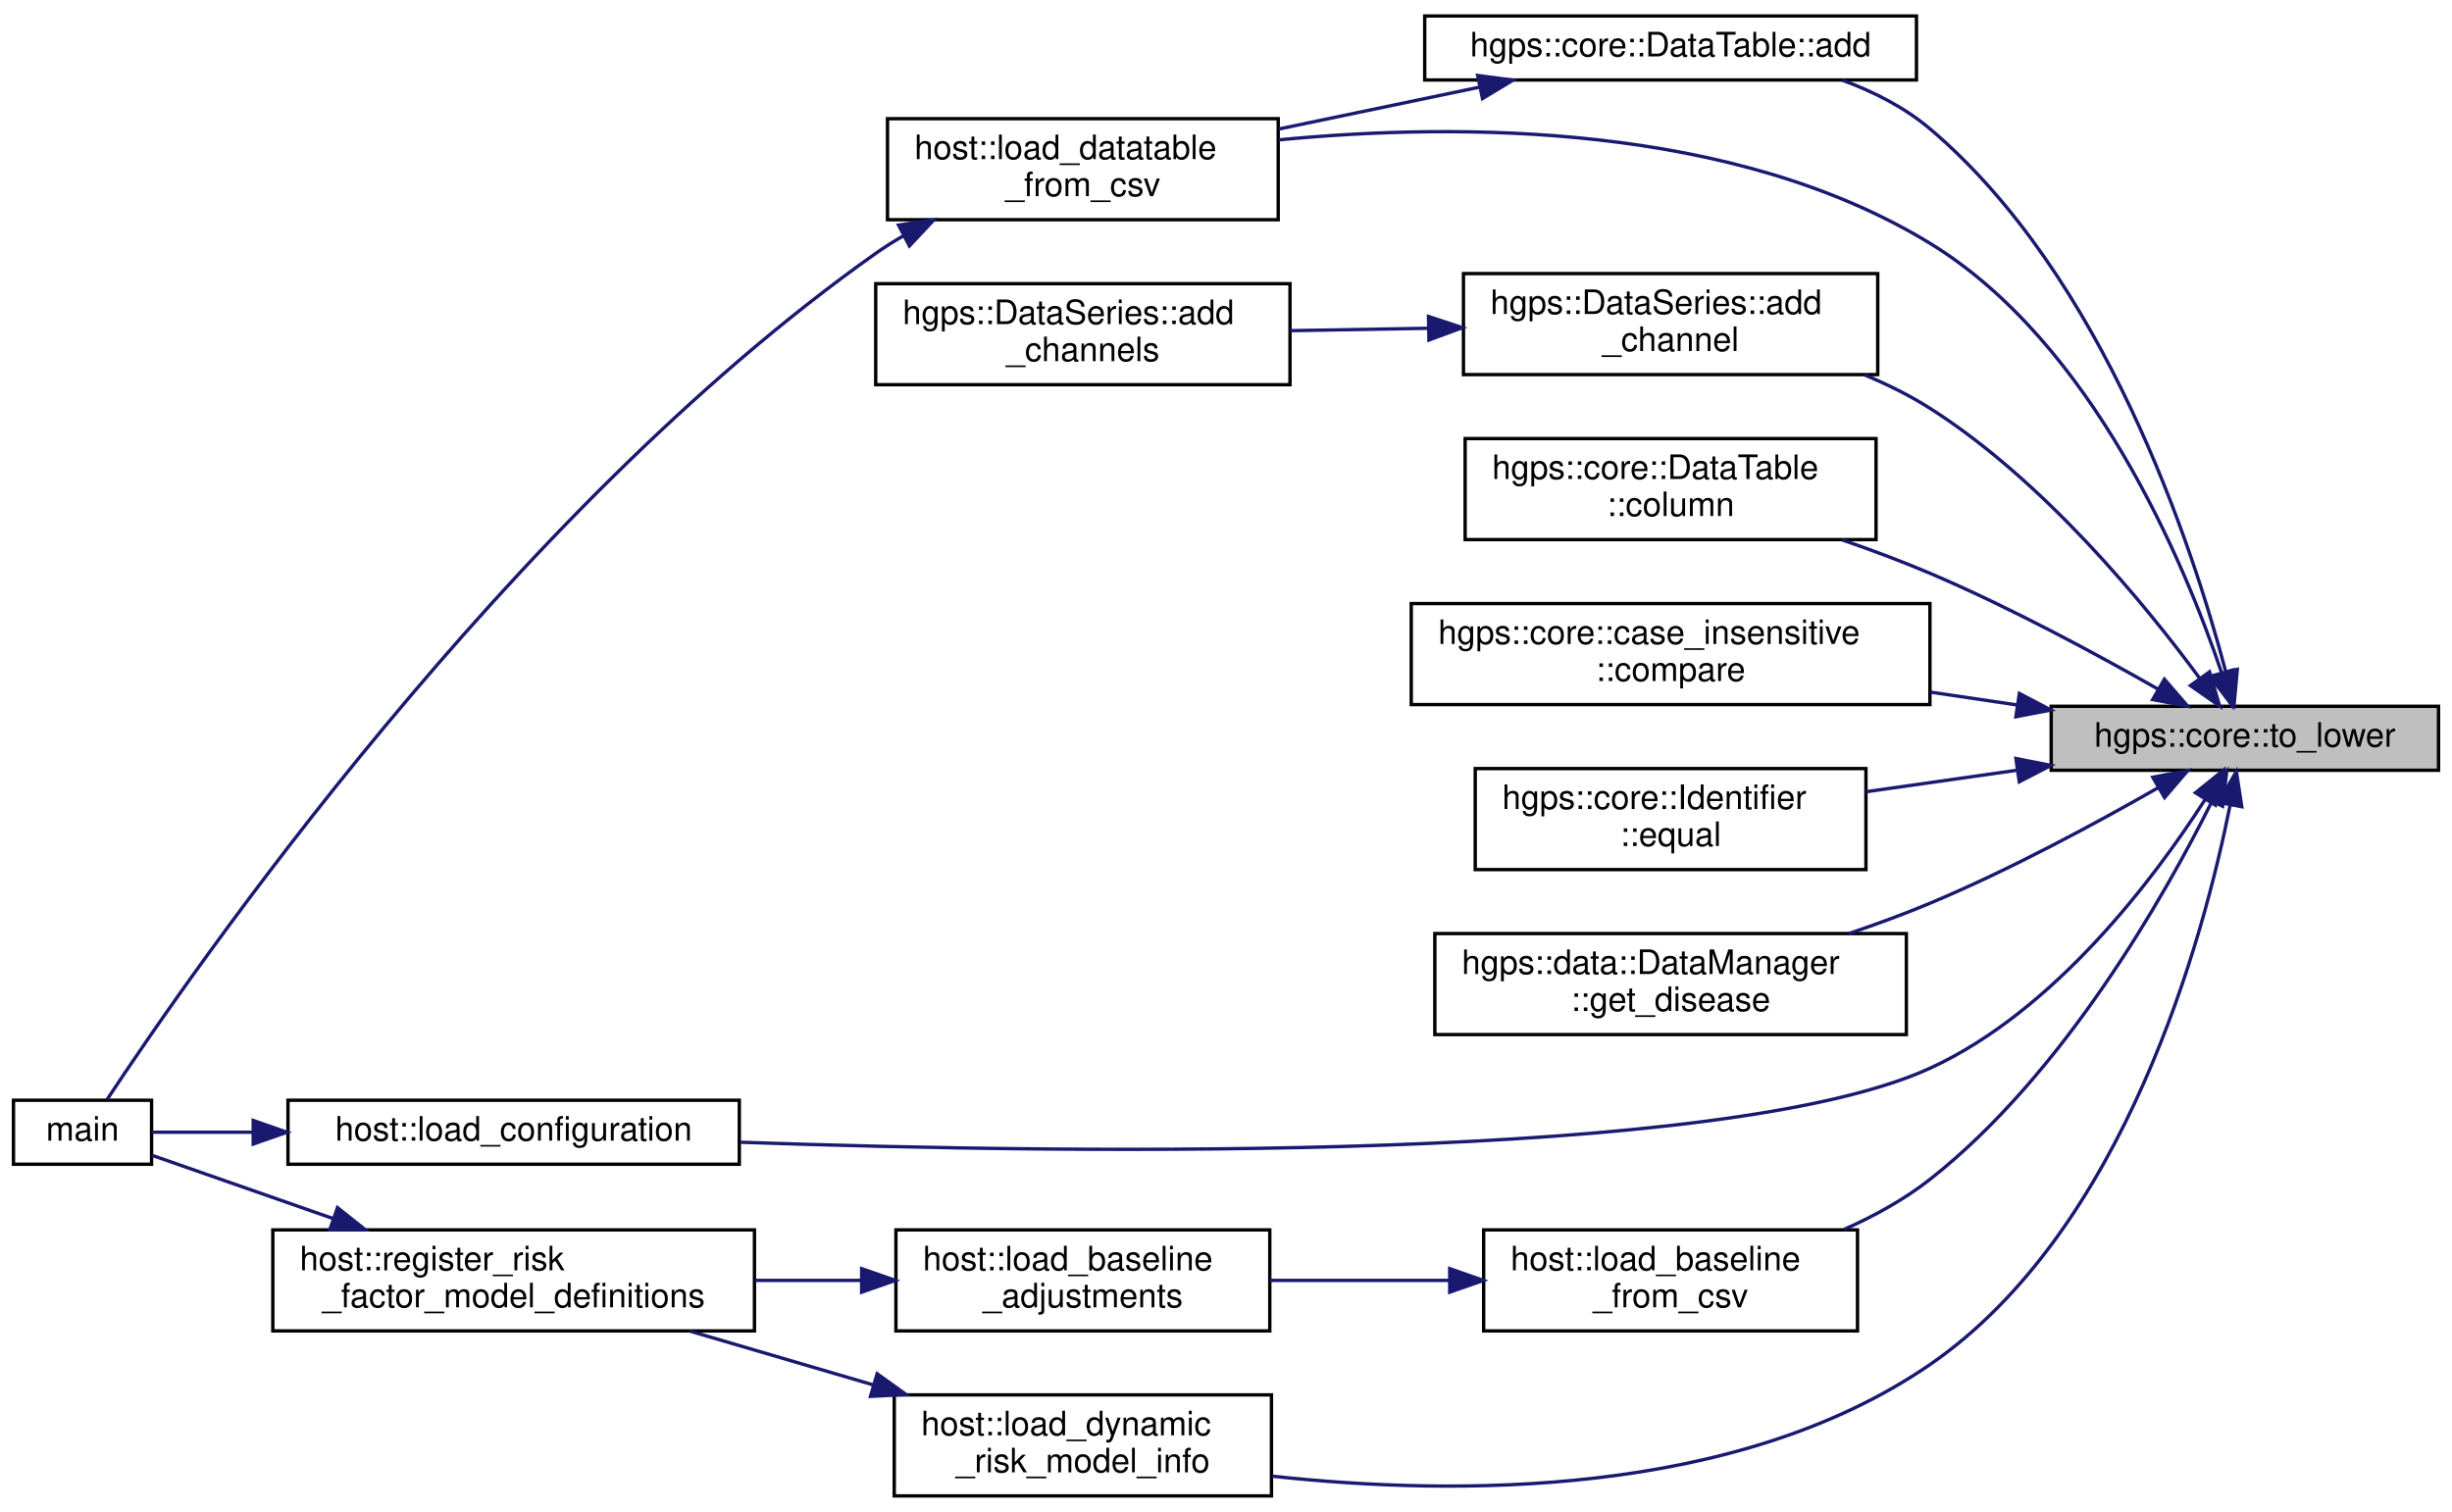
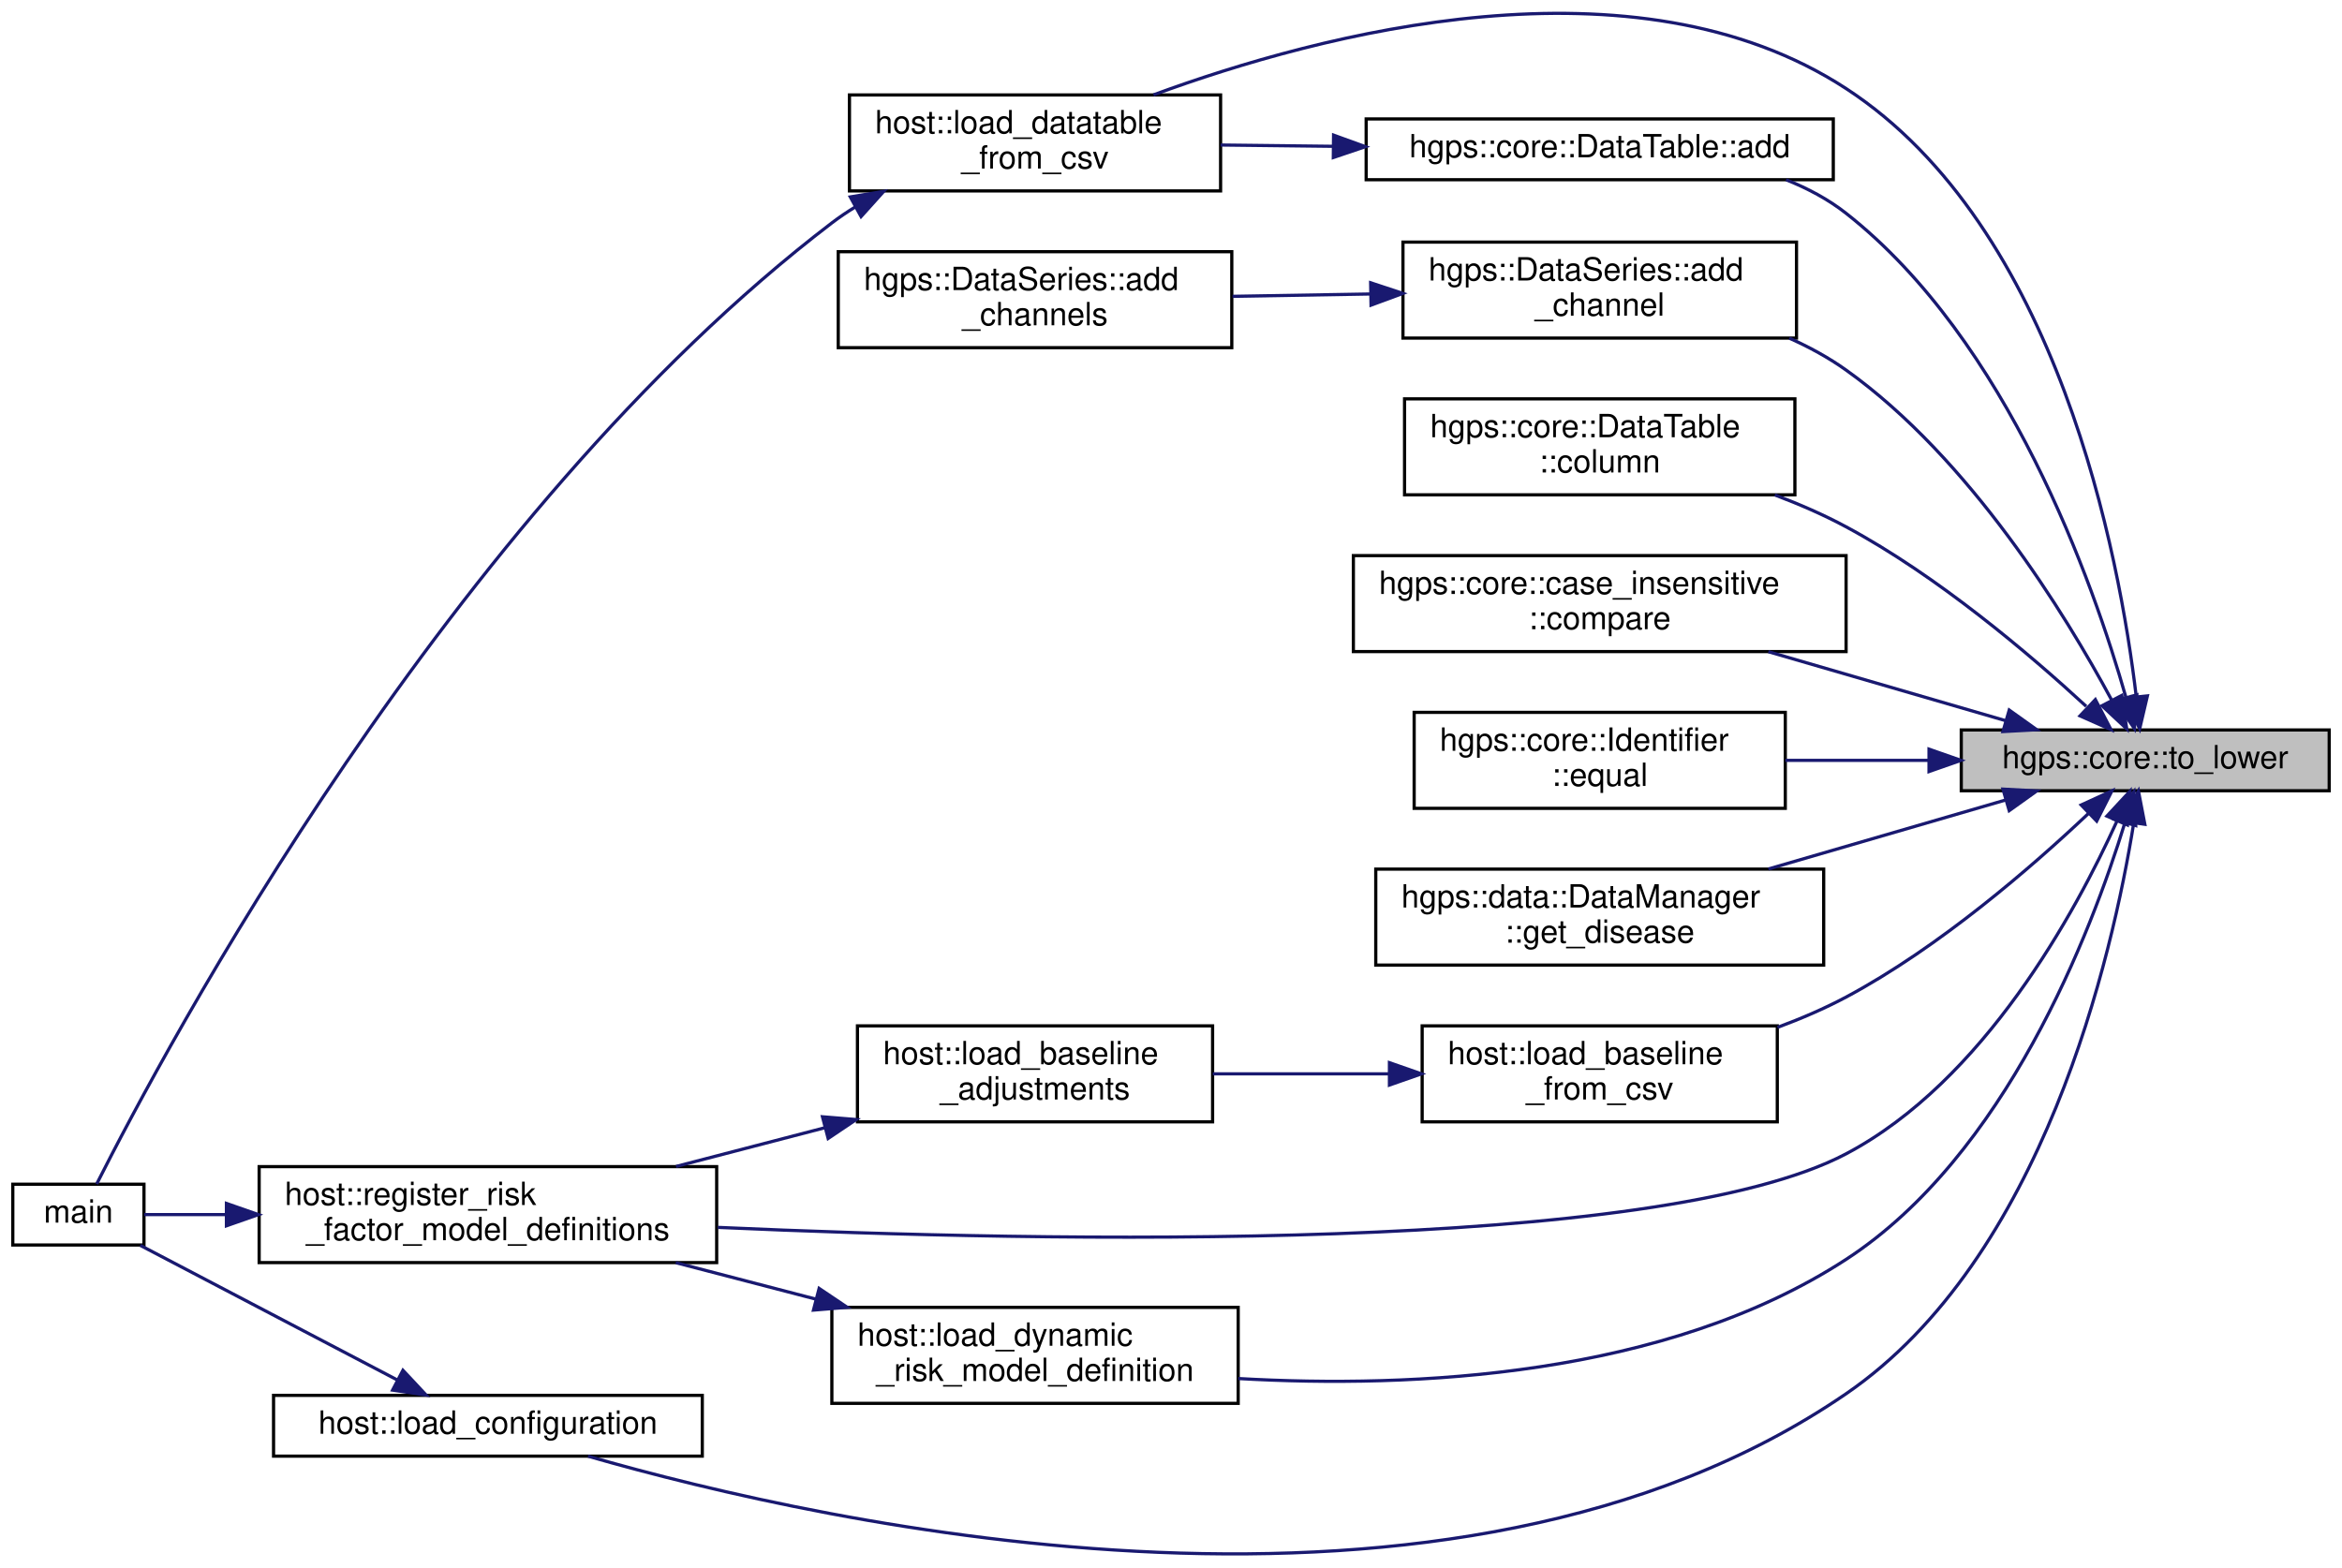
- <svg xmlns="http://www.w3.org/2000/svg" xmlns:xlink="http://www.w3.org/1999/xlink" width="728pt" height="449pt" viewBox="0.00 0.00 728.00 448.50">
-   <g id="graph0" class="graph" transform="scale(1 1) rotate(0) translate(4 444.5)">
+ <svg xmlns="http://www.w3.org/2000/svg" xmlns:xlink="http://www.w3.org/1999/xlink" width="732pt" height="490pt" viewBox="0.00 0.00 732.00 490.00">
+   <g id="graph0" class="graph" transform="scale(1 1) rotate(0) translate(4 486)">
    <g id="node1" class="node">
      <g id="a_node1">
        <a xlink:title="Converts the given ASCII string to lower-case.">
-           <polygon fill="#bfbfbf" stroke="black" points="605,-216 605,-235 720,-235 720,-216 605,-216" />
-           <text text-anchor="middle" x="662.5" y="-223" font-family="Helvetica,sans-Serif" font-size="10.00">hgps::core::to_lower</text>
+           <polygon fill="#bfbfbf" stroke="black" points="609,-238.82 609,-257.82 724,-257.82 724,-238.82 609,-238.82" />
+           <text text-anchor="middle" x="666.5" y="-245.82" font-family="Helvetica,sans-Serif" font-size="10.00">hgps::core::to_lower</text>
        </a>
      </g>
    </g>
    <g id="node2" class="node">
      <g id="a_node2">
        <a xlink:href="classhgps_1_1core_1_1DataTable.html#ae022bf3052be4728cce521ca87a54865" target="_top" xlink:title="Adds a new column to the table.">
-           <polygon fill="none" stroke="black" points="419,-421 419,-440 565,-440 565,-421 419,-421" />
-           <text text-anchor="middle" x="492" y="-428" font-family="Helvetica,sans-Serif" font-size="10.00">hgps::core::DataTable::add</text>
+           <polygon fill="none" stroke="black" points="423,-429.82 423,-448.82 569,-448.82 569,-429.82 423,-429.82" />
+           <text text-anchor="middle" x="496" y="-436.82" font-family="Helvetica,sans-Serif" font-size="10.00">hgps::core::DataTable::add</text>
        </a>
      </g>
    </g>
    <g id="edge1" class="edge">
-       <path fill="none" stroke="midnightblue" d="M656.77,-245.5C646.93,-282.7 620.76,-362.71 569,-406.5 561.5,-412.84 552.31,-417.52 542.95,-420.95" />
-       <polygon fill="midnightblue" stroke="midnightblue" points="660.26,-245.97 659.3,-235.42 653.47,-244.26 660.26,-245.97" />
+       <path fill="none" stroke="midnightblue" d="M660.48,-267.97C650.29,-303.73 623.74,-379.44 573,-419.32 567.42,-423.71 560.97,-427.13 554.24,-429.81" />
+       <polygon fill="midnightblue" stroke="midnightblue" points="663.88,-268.8 663.12,-258.24 657.12,-266.97 663.88,-268.8" />
    </g>
    <g id="node3" class="node">
      <g id="a_node3">
        <a xlink:href="namespacehost.html#a186b46487783fb34e9ac1ce3d52778aa" target="_top" xlink:title="Populates a datatable with the input data file contents.">
-           <polygon fill="none" stroke="black" points="259.5,-379.5 259.5,-409.5 375.5,-409.5 375.5,-379.5 259.5,-379.5" />
-           <text text-anchor="start" x="267.5" y="-397.5" font-family="Helvetica,sans-Serif" font-size="10.00">host::load_datatable</text>
-           <text text-anchor="middle" x="317.5" y="-386.5" font-family="Helvetica,sans-Serif" font-size="10.00">_from_csv</text>
+           <polygon fill="none" stroke="black" points="261.5,-426.32 261.5,-456.32 377.5,-456.32 377.5,-426.32 261.5,-426.32" />
+           <text text-anchor="start" x="269.5" y="-444.32" font-family="Helvetica,sans-Serif" font-size="10.00">host::load_datatable</text>
+           <text text-anchor="middle" x="319.5" y="-433.32" font-family="Helvetica,sans-Serif" font-size="10.00">_from_csv</text>
        </a>
      </g>
    </g>
    <g id="edge16" class="edge">
-       <path fill="none" stroke="midnightblue" d="M655.59,-244.97C644.52,-277.68 617.32,-342.98 569,-372.5 510.51,-408.23 429.54,-408.41 375.67,-403.21" />
-       <polygon fill="midnightblue" stroke="midnightblue" points="658.99,-245.81 658.73,-235.22 652.33,-243.67 658.99,-245.81" />
+       <path fill="none" stroke="midnightblue" d="M663.68,-268.35C658.5,-311.93 639.47,-414.97 573,-458.32 506.76,-501.53 408.84,-475.57 356.53,-456.35" />
+       <polygon fill="midnightblue" stroke="midnightblue" points="667.18,-268.48 664.76,-258.17 660.22,-267.75 667.18,-268.48" />
    </g>
    <g id="node5" class="node">
      <g id="a_node5">
        <a xlink:href="classhgps_1_1DataSeries.html#a3d3e52a0ea2ac6686e28ec69b462266d" target="_top" xlink:title="Adds a new channel to the collection.">
-           <polygon fill="none" stroke="black" points="430.5,-333.5 430.5,-363.5 553.5,-363.5 553.5,-333.5 430.5,-333.5" />
-           <text text-anchor="start" x="438.5" y="-351.5" font-family="Helvetica,sans-Serif" font-size="10.00">hgps::DataSeries::add</text>
-           <text text-anchor="middle" x="492" y="-340.5" font-family="Helvetica,sans-Serif" font-size="10.00">_channel</text>
+           <polygon fill="none" stroke="black" points="434.5,-380.32 434.5,-410.32 557.5,-410.32 557.5,-380.32 434.5,-380.32" />
+           <text text-anchor="start" x="442.5" y="-398.32" font-family="Helvetica,sans-Serif" font-size="10.00">hgps::DataSeries::add</text>
+           <text text-anchor="middle" x="496" y="-387.32" font-family="Helvetica,sans-Serif" font-size="10.00">_channel</text>
        </a>
      </g>
    </g>
    <g id="edge4" class="edge">
-       <path fill="none" stroke="midnightblue" d="M648.99,-243.45C632.87,-265.31 602.87,-301.98 569,-323.5 563.02,-327.3 556.41,-330.58 549.65,-333.39" />
-       <polygon fill="midnightblue" stroke="midnightblue" points="652.02,-245.23 655.02,-235.07 646.33,-241.15 652.02,-245.23" />
+       <path fill="none" stroke="midnightblue" d="M655.97,-267.24C641.56,-293.98 611.75,-342.66 573,-370.32 567.57,-374.2 561.51,-377.5 555.24,-380.3" />
+       <polygon fill="midnightblue" stroke="midnightblue" points="659.19,-268.64 660.72,-258.15 652.98,-265.39 659.19,-268.64" />
    </g>
    <g id="node7" class="node">
      <g id="a_node7">
        <a xlink:href="classhgps_1_1core_1_1DataTable.html#a6c64e1194df192529cedc7027cabeeb9" target="_top" xlink:title="Gets the column by name.">
-           <polygon fill="none" stroke="black" points="431,-284.5 431,-314.5 553,-314.5 553,-284.5 431,-284.5" />
-           <text text-anchor="start" x="439" y="-302.5" font-family="Helvetica,sans-Serif" font-size="10.00">hgps::core::DataTable</text>
-           <text text-anchor="middle" x="492" y="-291.5" font-family="Helvetica,sans-Serif" font-size="10.00">::column</text>
+           <polygon fill="none" stroke="black" points="435,-331.32 435,-361.32 557,-361.32 557,-331.32 435,-331.32" />
+           <text text-anchor="start" x="443" y="-349.32" font-family="Helvetica,sans-Serif" font-size="10.00">hgps::core::DataTable</text>
+           <text text-anchor="middle" x="496" y="-338.32" font-family="Helvetica,sans-Serif" font-size="10.00">::column</text>
        </a>
      </g>
    </g>
    <g id="edge6" class="edge">
-       <path fill="none" stroke="midnightblue" d="M636.68,-240.12C618.37,-250.55 592.64,-264.44 569,-274.5 560.69,-278.04 551.7,-281.39 542.92,-284.42" />
-       <polygon fill="midnightblue" stroke="midnightblue" points="638.61,-243.05 645.53,-235.03 635.12,-236.99 638.61,-243.05" />
+       <path fill="none" stroke="midnightblue" d="M648.06,-265.2C630.39,-281.5 601.65,-305.93 573,-321.32 566.03,-325.07 558.39,-328.39 550.73,-331.28" />
+       <polygon fill="midnightblue" stroke="midnightblue" points="650.91,-267.32 655.8,-257.92 646.11,-262.22 650.91,-267.32" />
    </g>
    <g id="node8" class="node">
      <g id="a_node8">
        <a xlink:href="structhgps_1_1core_1_1case__insensitive.html#a60ec863fe6c31cde4df3e38864dfd0a2" target="_top" xlink:title="Weak-ordering case-insensitive ASCII strings comparer.">
-           <polygon fill="none" stroke="black" points="415,-235.5 415,-265.5 569,-265.5 569,-235.5 415,-235.5" />
-           <text text-anchor="start" x="423" y="-253.5" font-family="Helvetica,sans-Serif" font-size="10.00">hgps::core::case_insensitive</text>
-           <text text-anchor="middle" x="492" y="-242.5" font-family="Helvetica,sans-Serif" font-size="10.00">::compare</text>
+           <polygon fill="none" stroke="black" points="419,-282.32 419,-312.32 573,-312.32 573,-282.32 419,-282.32" />
+           <text text-anchor="start" x="427" y="-300.32" font-family="Helvetica,sans-Serif" font-size="10.00">hgps::core::case_insensitive</text>
+           <text text-anchor="middle" x="496" y="-289.32" font-family="Helvetica,sans-Serif" font-size="10.00">::compare</text>
        </a>
      </g>
    </g>
    <g id="edge7" class="edge">
-       <path fill="none" stroke="midnightblue" d="M594.8,-235.4C586.39,-236.64 577.73,-237.93 569.19,-239.2" />
-       <polygon fill="midnightblue" stroke="midnightblue" points="595.55,-238.82 604.92,-233.89 594.52,-231.9 595.55,-238.82" />
+       <path fill="none" stroke="midnightblue" d="M622.98,-260.69C600.42,-267.25 572.51,-275.36 548.71,-282.28" />
+       <polygon fill="midnightblue" stroke="midnightblue" points="623.99,-264.04 632.61,-257.89 622.03,-257.32 623.99,-264.04" />
    </g>
    <g id="node9" class="node">
      <g id="a_node9">
        <a xlink:href="structhgps_1_1core_1_1Identifier.html#a42617028dae66379e732882e54dc1f6a" target="_top" xlink:title="Determines whether a string representation and this instance have same value.">
-           <polygon fill="none" stroke="black" points="434,-186.5 434,-216.5 550,-216.5 550,-186.5 434,-186.5" />
-           <text text-anchor="start" x="442" y="-204.5" font-family="Helvetica,sans-Serif" font-size="10.00">hgps::core::Identifier</text>
-           <text text-anchor="middle" x="492" y="-193.5" font-family="Helvetica,sans-Serif" font-size="10.00">::equal</text>
+           <polygon fill="none" stroke="black" points="438,-233.32 438,-263.32 554,-263.32 554,-233.32 438,-233.32" />
+           <text text-anchor="start" x="446" y="-251.32" font-family="Helvetica,sans-Serif" font-size="10.00">hgps::core::Identifier</text>
+           <text text-anchor="middle" x="496" y="-240.32" font-family="Helvetica,sans-Serif" font-size="10.00">::equal</text>
        </a>
      </g>
    </g>
    <g id="edge8" class="edge">
-       <path fill="none" stroke="midnightblue" d="M594.8,-216C579.98,-213.89 564.4,-211.67 550,-209.62" />
-       <polygon fill="midnightblue" stroke="midnightblue" points="594.53,-219.5 604.92,-217.44 595.52,-212.57 594.53,-219.5" />
+       <path fill="none" stroke="midnightblue" d="M598.8,-248.32C583.98,-248.32 568.4,-248.32 554,-248.32" />
+       <polygon fill="midnightblue" stroke="midnightblue" points="598.92,-251.82 608.92,-248.32 598.92,-244.82 598.92,-251.82" />
    </g>
    <g id="node10" class="node">
      <g id="a_node10">
        <a xlink:href="classhgps_1_1data_1_1DataManager.html#a0da4317997c2f64df07b1eee4f06c2e9" target="_top" xlink:title="Gets a disease full definition by identifier for a country.">
-           <polygon fill="none" stroke="black" points="422,-137.5 422,-167.5 562,-167.5 562,-137.5 422,-137.5" />
-           <text text-anchor="start" x="430" y="-155.5" font-family="Helvetica,sans-Serif" font-size="10.00">hgps::data::DataManager</text>
-           <text text-anchor="middle" x="492" y="-144.5" font-family="Helvetica,sans-Serif" font-size="10.00">::get_disease</text>
+           <polygon fill="none" stroke="black" points="426,-184.32 426,-214.32 566,-214.32 566,-184.32 426,-184.32" />
+           <text text-anchor="start" x="434" y="-202.32" font-family="Helvetica,sans-Serif" font-size="10.00">hgps::data::DataManager</text>
+           <text text-anchor="middle" x="496" y="-191.32" font-family="Helvetica,sans-Serif" font-size="10.00">::get_disease</text>
        </a>
      </g>
    </g>
    <g id="edge9" class="edge">
-       <path fill="none" stroke="midnightblue" d="M636.72,-210.79C618.43,-200.33 592.7,-186.42 569,-176.5 561.34,-173.29 553.1,-170.27 544.97,-167.52" />
-       <polygon fill="midnightblue" stroke="midnightblue" points="635.15,-213.93 645.56,-215.91 638.66,-207.87 635.15,-213.93" />
+       <path fill="none" stroke="midnightblue" d="M622.98,-235.96C600.42,-229.4 572.51,-221.28 548.71,-214.36" />
+       <polygon fill="midnightblue" stroke="midnightblue" points="622.03,-239.33 632.61,-238.76 623.99,-232.6 622.03,-239.33" />
    </g>
    <g id="node11" class="node">
      <g id="a_node11">
        <a xlink:href="namespacehost.html#ae3e061207e4dd21d8c9e59710356c614" target="_top" xlink:title="Loads the contents of baseline adjustments file into a table.">
-           <polygon fill="none" stroke="black" points="436.5,-49.5 436.5,-79.5 547.5,-79.5 547.5,-49.5 436.5,-49.5" />
-           <text text-anchor="start" x="444.5" y="-67.5" font-family="Helvetica,sans-Serif" font-size="10.00">host::load_baseline</text>
-           <text text-anchor="middle" x="492" y="-56.5" font-family="Helvetica,sans-Serif" font-size="10.00">_from_csv</text>
+           <polygon fill="none" stroke="black" points="440.5,-135.32 440.5,-165.32 551.5,-165.32 551.5,-135.32 440.5,-135.32" />
+           <text text-anchor="start" x="448.5" y="-153.32" font-family="Helvetica,sans-Serif" font-size="10.00">host::load_baseline</text>
+           <text text-anchor="middle" x="496" y="-142.32" font-family="Helvetica,sans-Serif" font-size="10.00">_from_csv</text>
        </a>
      </g>
    </g>
    <g id="edge10" class="edge">
-       <path fill="none" stroke="midnightblue" d="M652.7,-206.69C638.68,-178.63 608.78,-125.75 569,-94.5 561.42,-88.54 552.5,-83.63 543.49,-79.63" />
-       <polygon fill="midnightblue" stroke="midnightblue" points="649.61,-208.36 657.13,-215.82 655.91,-205.3 649.61,-208.36" />
+       <path fill="none" stroke="midnightblue" d="M648.9,-231.85C631.37,-215.26 602.26,-189.94 573,-174.32 566.29,-170.74 558.95,-167.59 551.57,-164.85" />
+       <polygon fill="midnightblue" stroke="midnightblue" points="646.48,-234.37 656.1,-238.79 651.33,-229.33 646.48,-234.37" />
+     </g>
+     <g id="node13" class="node">
+       <g id="a_node13">
+         <a xlink:href="namespacehost.html#af872a17121b8dc250c7397fb6af921cf" target="_top" xlink:title="Registers a risk factor model definition with the repository.">
+           <polygon fill="none" stroke="black" points="77,-91.32 77,-121.32 220,-121.32 220,-91.32 77,-91.32" />
+           <text text-anchor="start" x="85" y="-109.32" font-family="Helvetica,sans-Serif" font-size="10.00">host::register_risk</text>
+           <text text-anchor="middle" x="148.5" y="-98.32" font-family="Helvetica,sans-Serif" font-size="10.00">_factor_model_definitions</text>
+         </a>
+       </g>
+     </g>
+     <g id="edge19" class="edge">
+       <path fill="none" stroke="midnightblue" d="M657.69,-229.39C644.8,-200.94 616.15,-148.08 573,-125.32 513.76,-94.07 324.7,-97.65 220.35,-102.33" />
+       <polygon fill="midnightblue" stroke="midnightblue" points="654.52,-230.89 661.72,-238.66 660.94,-228.1 654.52,-230.89" />
    </g>
    <g id="node14" class="node">
      <g id="a_node14">
        <a xlink:href="namespacehost.html#af79a5d1675d5305364c34cc2f44541e7" target="_top" xlink:title="Loads the input configuration file, *.json, information.">
-           <polygon fill="none" stroke="black" points="81.5,-99 81.5,-118 215.5,-118 215.5,-99 81.5,-99" />
-           <text text-anchor="middle" x="148.5" y="-106" font-family="Helvetica,sans-Serif" font-size="10.00">host::load_configuration</text>
+           <polygon fill="none" stroke="black" points="81.5,-30.82 81.5,-49.82 215.5,-49.82 215.5,-30.82 81.5,-30.82" />
+           <text text-anchor="middle" x="148.5" y="-37.82" font-family="Helvetica,sans-Serif" font-size="10.00">host::load_configuration</text>
        </a>
      </g>
    </g>
    <g id="edge14" class="edge">
-       <path fill="none" stroke="midnightblue" d="M650.73,-207.36C635.75,-184.05 606.2,-144.55 569,-127.5 508.03,-99.55 317.99,-101.97 215.91,-105.53" />
-       <polygon fill="midnightblue" stroke="midnightblue" points="647.83,-209.32 656.08,-215.97 653.78,-205.63 647.83,-209.32" />
+       <path fill="none" stroke="midnightblue" d="M662.89,-228.63C656.29,-187.48 634.78,-92.68 573,-50.32 449.41,34.42 254.28,-9.4 179.78,-30.81" />
+       <polygon fill="midnightblue" stroke="midnightblue" points="659.46,-229.34 664.38,-238.72 666.38,-228.32 659.46,-229.34" />
    </g>
    <g id="node15" class="node">
      <g id="a_node15">
-         <a xlink:href="namespacehost.html#a863b7fcd46376d19914cb6635cd20764" target="_top" xlink:title="Loads the lite hierarchical linear regression model definition from a JSON file.">
-           <polygon fill="none" stroke="black" points="261.5,-0.5 261.5,-30.5 373.5,-30.5 373.5,-0.5 261.5,-0.5" />
-           <text text-anchor="start" x="269.5" y="-18.5" font-family="Helvetica,sans-Serif" font-size="10.00">host::load_dynamic</text>
-           <text text-anchor="middle" x="317.5" y="-7.5" font-family="Helvetica,sans-Serif" font-size="10.00">_risk_model_info</text>
+         <a xlink:href="namespacehost.html#a7eec8ba4859ddfc96413217e3939b0c2" target="_top" xlink:title="Loads the lite hierarchical linear regression model definition from a JSON file.">
+           <polygon fill="none" stroke="black" points="256,-47.32 256,-77.32 383,-77.32 383,-47.32 256,-47.32" />
+           <text text-anchor="start" x="264" y="-65.32" font-family="Helvetica,sans-Serif" font-size="10.00">host::load_dynamic</text>
+           <text text-anchor="middle" x="319.5" y="-54.32" font-family="Helvetica,sans-Serif" font-size="10.00">_risk_model_definition</text>
        </a>
      </g>
    </g>
    <g id="edge17" class="edge">
-       <path fill="none" stroke="midnightblue" d="M658.14,-205.75C650.33,-166.58 627,-79.39 569,-39.5 511.49,0.05 428.21,-0.42 373.72,-6.36" />
-       <polygon fill="midnightblue" stroke="midnightblue" points="654.71,-206.46 659.98,-215.65 661.59,-205.18 654.71,-206.46" />
+       <path fill="none" stroke="midnightblue" d="M660.14,-228.8C649.66,-194.7 623.01,-124.87 573,-92.32 516.48,-55.54 437.51,-51.97 383.01,-55.08" />
+       <polygon fill="midnightblue" stroke="midnightblue" points="656.82,-229.9 662.98,-238.51 663.53,-227.93 656.82,-229.9" />
    </g>
    <g id="edge2" class="edge">
-       <path fill="none" stroke="midnightblue" d="M435.19,-418.85C416.12,-414.87 394.78,-410.42 375.61,-406.42" />
-       <polygon fill="midnightblue" stroke="midnightblue" points="434.72,-422.33 445.23,-420.95 436.15,-415.48 434.72,-422.33" />
+       <path fill="none" stroke="midnightblue" d="M412.43,-440.27C400.61,-440.4 388.68,-440.54 377.5,-440.67" />
+       <polygon fill="midnightblue" stroke="midnightblue" points="412.81,-443.76 422.76,-440.15 412.73,-436.76 412.81,-443.76" />
    </g>
    <g id="node4" class="node">
      <g id="a_node4">
        <a xlink:href="program_8cpp.html#a0ddf1224851353fc92bfbff6f499fa97" target="_top" xlink:title="Health-GPS host application entry point.">
-           <polygon fill="none" stroke="black" points="0,-99 0,-118 41,-118 41,-99 0,-99" />
-           <text text-anchor="middle" x="20.5" y="-106" font-family="Helvetica,sans-Serif" font-size="10.00">main</text>
+           <polygon fill="none" stroke="black" points="0,-96.82 0,-115.82 41,-115.82 41,-96.82 0,-96.82" />
+           <text text-anchor="middle" x="20.5" y="-103.82" font-family="Helvetica,sans-Serif" font-size="10.00">main</text>
        </a>
      </g>
    </g>
    <g id="edge3" class="edge">
-       <path fill="none" stroke="midnightblue" d="M264.35,-374.79C261.45,-373.13 258.64,-371.37 256,-369.5 146.82,-292.32 52.47,-155.61 27.78,-118.2" />
-       <polygon fill="midnightblue" stroke="midnightblue" points="262.77,-377.91 273.25,-379.44 266.01,-371.71 262.77,-377.91" />
+       <path fill="none" stroke="midnightblue" d="M263.3,-421.29C260.76,-419.74 258.31,-418.08 256,-416.32 136.37,-325.03 47.22,-157.56 26.22,-115.9" />
+       <polygon fill="midnightblue" stroke="midnightblue" points="261.76,-424.44 272.22,-426.18 265.13,-418.3 261.76,-424.44" />
    </g>
    <g id="node6" class="node">
      <g id="a_node6">
        <a xlink:href="classhgps_1_1DataSeries.html#a9a68223a9bf99c87e1d09ab495e61c59" target="_top" xlink:title="Adds multiple channels to the collection.">
-           <polygon fill="none" stroke="black" points="256,-330.5 256,-360.5 379,-360.5 379,-330.5 256,-330.5" />
-           <text text-anchor="start" x="264" y="-348.5" font-family="Helvetica,sans-Serif" font-size="10.00">hgps::DataSeries::add</text>
-           <text text-anchor="middle" x="317.5" y="-337.5" font-family="Helvetica,sans-Serif" font-size="10.00">_channels</text>
+           <polygon fill="none" stroke="black" points="258,-377.32 258,-407.32 381,-407.32 381,-377.32 258,-377.32" />
+           <text text-anchor="start" x="266" y="-395.32" font-family="Helvetica,sans-Serif" font-size="10.00">hgps::DataSeries::add</text>
+           <text text-anchor="middle" x="319.5" y="-384.32" font-family="Helvetica,sans-Serif" font-size="10.00">_channels</text>
        </a>
      </g>
    </g>
    <g id="edge5" class="edge">
-       <path fill="none" stroke="midnightblue" d="M419.93,-347.26C406.36,-347.03 392.26,-346.78 379.06,-346.55" />
-       <polygon fill="midnightblue" stroke="midnightblue" points="420.12,-350.77 430.18,-347.44 420.25,-343.77 420.12,-350.77" />
+       <path fill="none" stroke="midnightblue" d="M424.21,-394.1C409.96,-393.86 395.1,-393.6 381.23,-393.37" />
+       <polygon fill="midnightblue" stroke="midnightblue" points="424.4,-397.61 434.46,-394.28 424.52,-390.61 424.4,-397.61" />
    </g>
    <g id="node12" class="node">
      <g id="a_node12">
        <a xlink:href="namespacehost.html#a4b5ca710f860350ad9e1d5b97fd7709c" target="_top" xlink:title="Loads baseline adjustments information from a file.">
-           <polygon fill="none" stroke="black" points="262,-49.5 262,-79.5 373,-79.5 373,-49.5 262,-49.5" />
-           <text text-anchor="start" x="270" y="-67.5" font-family="Helvetica,sans-Serif" font-size="10.00">host::load_baseline</text>
-           <text text-anchor="middle" x="317.5" y="-56.5" font-family="Helvetica,sans-Serif" font-size="10.00">_adjustments</text>
+           <polygon fill="none" stroke="black" points="264,-135.32 264,-165.32 375,-165.32 375,-135.32 264,-135.32" />
+           <text text-anchor="start" x="272" y="-153.32" font-family="Helvetica,sans-Serif" font-size="10.00">host::load_baseline</text>
+           <text text-anchor="middle" x="319.5" y="-142.32" font-family="Helvetica,sans-Serif" font-size="10.00">_adjustments</text>
        </a>
      </g>
    </g>
    <g id="edge11" class="edge">
-       <path fill="none" stroke="midnightblue" d="M426.27,-64.5C408.73,-64.5 389.93,-64.5 373.02,-64.5" />
-       <polygon fill="midnightblue" stroke="midnightblue" points="426.42,-68 436.42,-64.5 426.42,-61 426.42,-68" />
-     </g>
-     <g id="node13" class="node">
-       <g id="a_node13">
-         <a xlink:href="namespacehost.html#af872a17121b8dc250c7397fb6af921cf" target="_top" xlink:title="Registers a risk factor model definition with the repository.">
-           <polygon fill="none" stroke="black" points="77,-49.5 77,-79.5 220,-79.5 220,-49.5 77,-49.5" />
-           <text text-anchor="start" x="85" y="-67.5" font-family="Helvetica,sans-Serif" font-size="10.00">host::register_risk</text>
-           <text text-anchor="middle" x="148.5" y="-56.5" font-family="Helvetica,sans-Serif" font-size="10.00">_factor_model_definitions</text>
-         </a>
-       </g>
+       <path fill="none" stroke="midnightblue" d="M430.08,-150.32C411.97,-150.32 392.49,-150.32 375.04,-150.32" />
+       <polygon fill="midnightblue" stroke="midnightblue" points="430.27,-153.82 440.27,-150.32 430.27,-146.82 430.27,-153.82" />
    </g>
    <g id="edge12" class="edge">
-       <path fill="none" stroke="midnightblue" d="M251.65,-64.5C241.31,-64.5 230.58,-64.5 220.13,-64.5" />
-       <polygon fill="midnightblue" stroke="midnightblue" points="251.82,-68 261.82,-64.5 251.82,-61 251.82,-68" />
+       <path fill="none" stroke="midnightblue" d="M253.74,-133.46C238.45,-129.48 222.25,-125.26 207.29,-121.37" />
+       <polygon fill="midnightblue" stroke="midnightblue" points="253.07,-136.9 263.63,-136.04 254.84,-130.13 253.07,-136.9" />
    </g>
    <g id="edge13" class="edge">
-       <path fill="none" stroke="midnightblue" d="M94.97,-82.84C75.9,-89.5 55.51,-96.62 41.07,-101.67" />
-       <polygon fill="midnightblue" stroke="midnightblue" points="96.2,-86.12 104.49,-79.52 93.9,-79.51 96.2,-86.12" />
+       <path fill="none" stroke="midnightblue" d="M66.74,-106.32C57.29,-106.32 48.42,-106.32 41.08,-106.32" />
+       <polygon fill="midnightblue" stroke="midnightblue" points="66.77,-109.82 76.77,-106.32 66.77,-102.82 66.77,-109.82" />
    </g>
    <g id="edge15" class="edge">
-       <path fill="none" stroke="midnightblue" d="M70.92,-108.5C59.89,-108.5 49.44,-108.5 41.01,-108.5" />
-       <polygon fill="midnightblue" stroke="midnightblue" points="71.18,-112 81.18,-108.5 71.18,-105 71.18,-112" />
+       <path fill="none" stroke="midnightblue" d="M120.11,-54.67C95.79,-67.41 60.94,-85.66 39.84,-96.71" />
+       <polygon fill="midnightblue" stroke="midnightblue" points="121.94,-57.66 129.18,-49.92 118.7,-51.46 121.94,-57.66" />
    </g>
    <g id="edge18" class="edge">
-       <path fill="none" stroke="midnightblue" d="M255.27,-33.47C237.37,-38.72 218.01,-44.4 200.8,-49.45" />
-       <polygon fill="midnightblue" stroke="midnightblue" points="256.42,-36.78 265.03,-30.6 254.45,-30.06 256.42,-36.78" />
+       <path fill="none" stroke="midnightblue" d="M250.92,-79.92C236.45,-83.69 221.28,-87.63 207.21,-91.3" />
+       <polygon fill="midnightblue" stroke="midnightblue" points="252.02,-83.25 260.81,-77.34 250.25,-76.47 252.02,-83.25" />
    </g>
  </g>
</svg>
